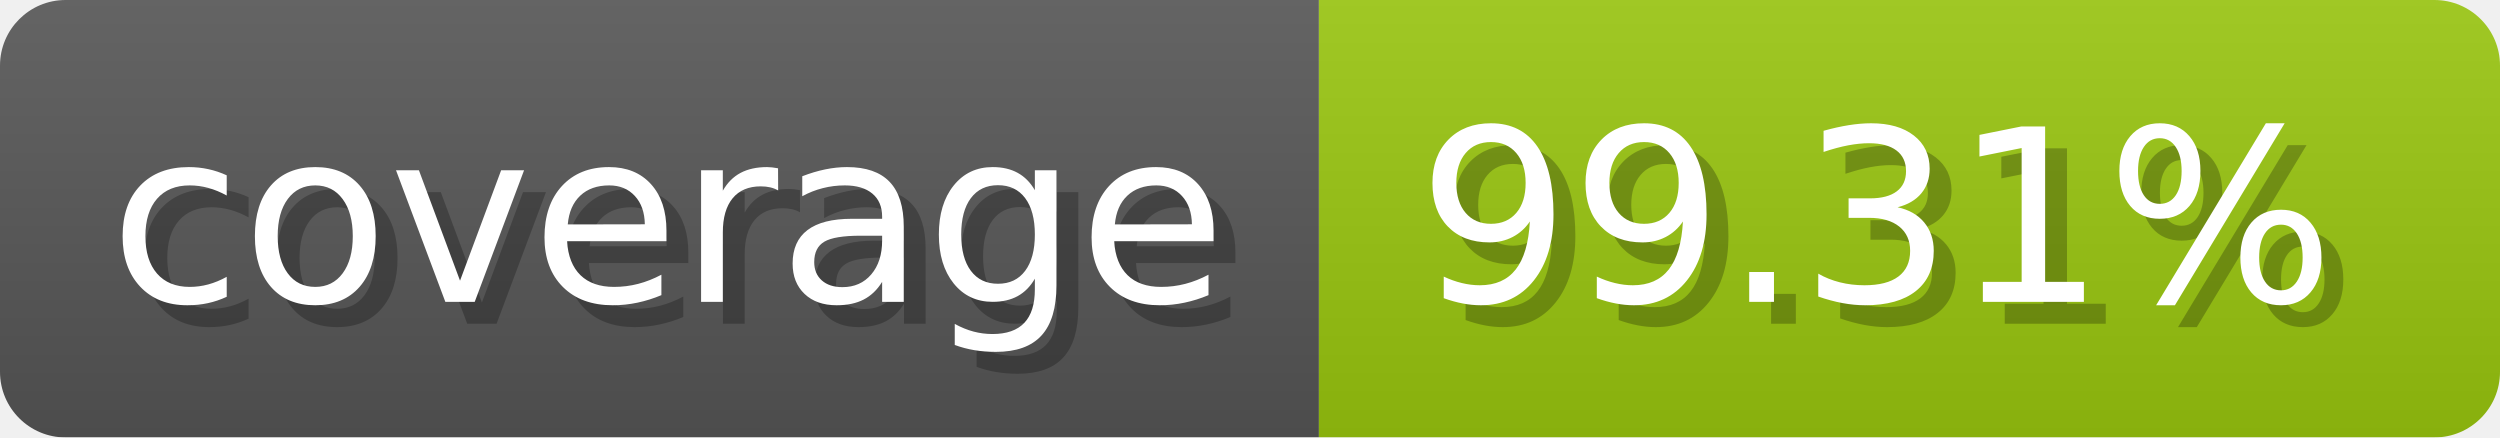
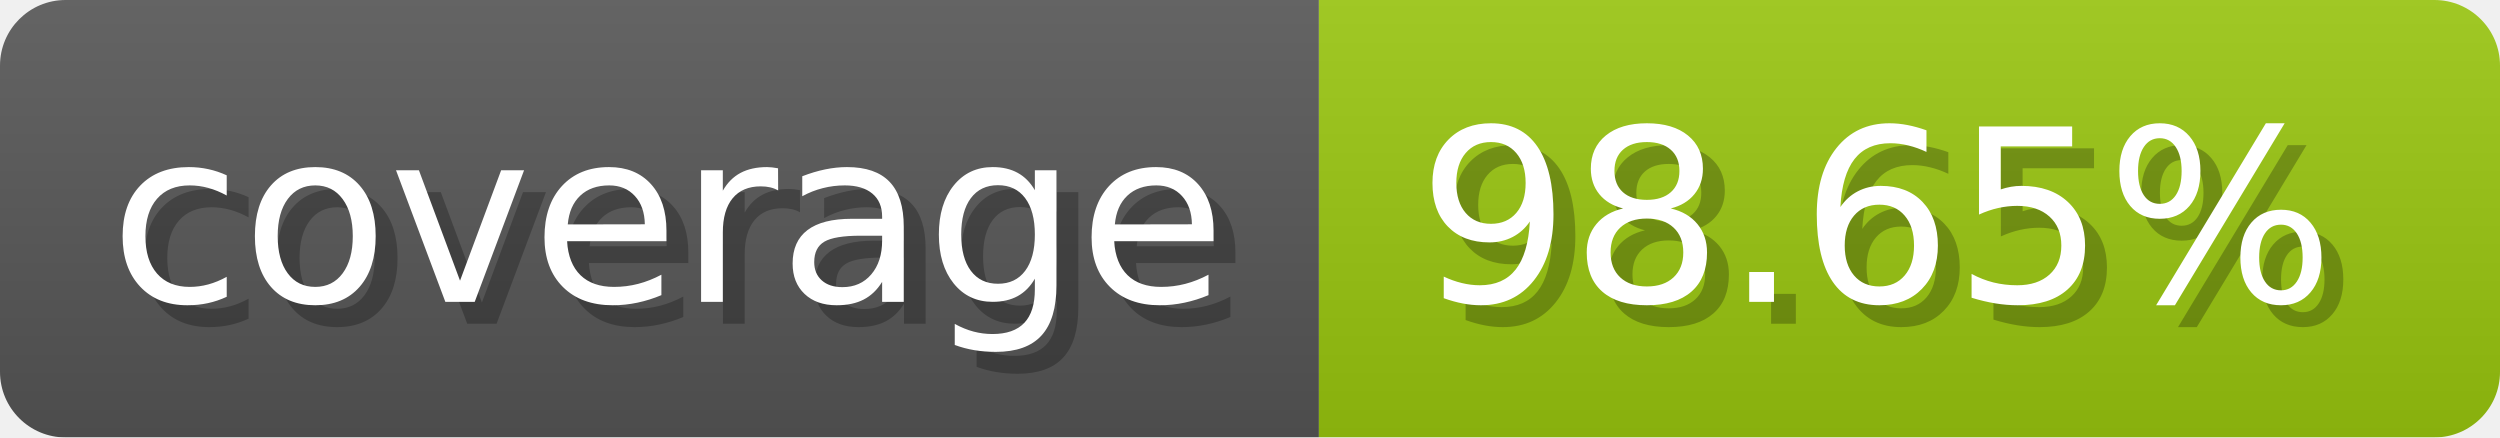
- <svg xmlns="http://www.w3.org/2000/svg" width="114.3" height="20" viewBox="0 0 1143 200" role="img" aria-label="coverage: 99.31%">
-   <linearGradient id="PsIpJ" x2="0" y2="100%">
+ <svg xmlns="http://www.w3.org/2000/svg" width="114.3" height="20" viewBox="0 0 1143 200" role="img" aria-label="coverage: 98.65%">
+   <linearGradient id="LkYpL" x2="0" y2="100%">
    <stop offset="0" stop-opacity=".1" stop-color="#EEE" />
    <stop offset="1" stop-opacity=".1" />
  </linearGradient>
-   <mask id="JzLnr">
+   <mask id="KqqGJ">
    <rect width="1143" height="200" rx="30" fill="#FFF" />
  </mask>
-   <g mask="url(#JzLnr)">
+   <g mask="url(#KqqGJ)">
    <rect width="603" height="200" fill="#555" />
    <rect width="540" height="200" fill="#97c40f" x="603" />
-     <rect width="1143" height="200" fill="url(#PsIpJ)" />
+     <rect width="1143" height="200" fill="url(#LkYpL)" />
  </g>
  <g aria-hidden="true" fill="#fff" text-anchor="start" font-family="Verdana,DejaVu Sans,sans-serif" font-size="110">
    <text x="60" y="148" textLength="503" fill="#000" opacity="0.25">coverage</text>
    <text x="50" y="138" textLength="503">coverage</text>
-     <text x="658" y="148" textLength="440" fill="#000" opacity="0.25">99.31%</text>
-     <text x="648" y="138" textLength="440">99.31%</text>
+     <text x="658" y="148" textLength="440" fill="#000" opacity="0.25">98.65%</text>
+     <text x="648" y="138" textLength="440">98.65%</text>
  </g>
</svg>
